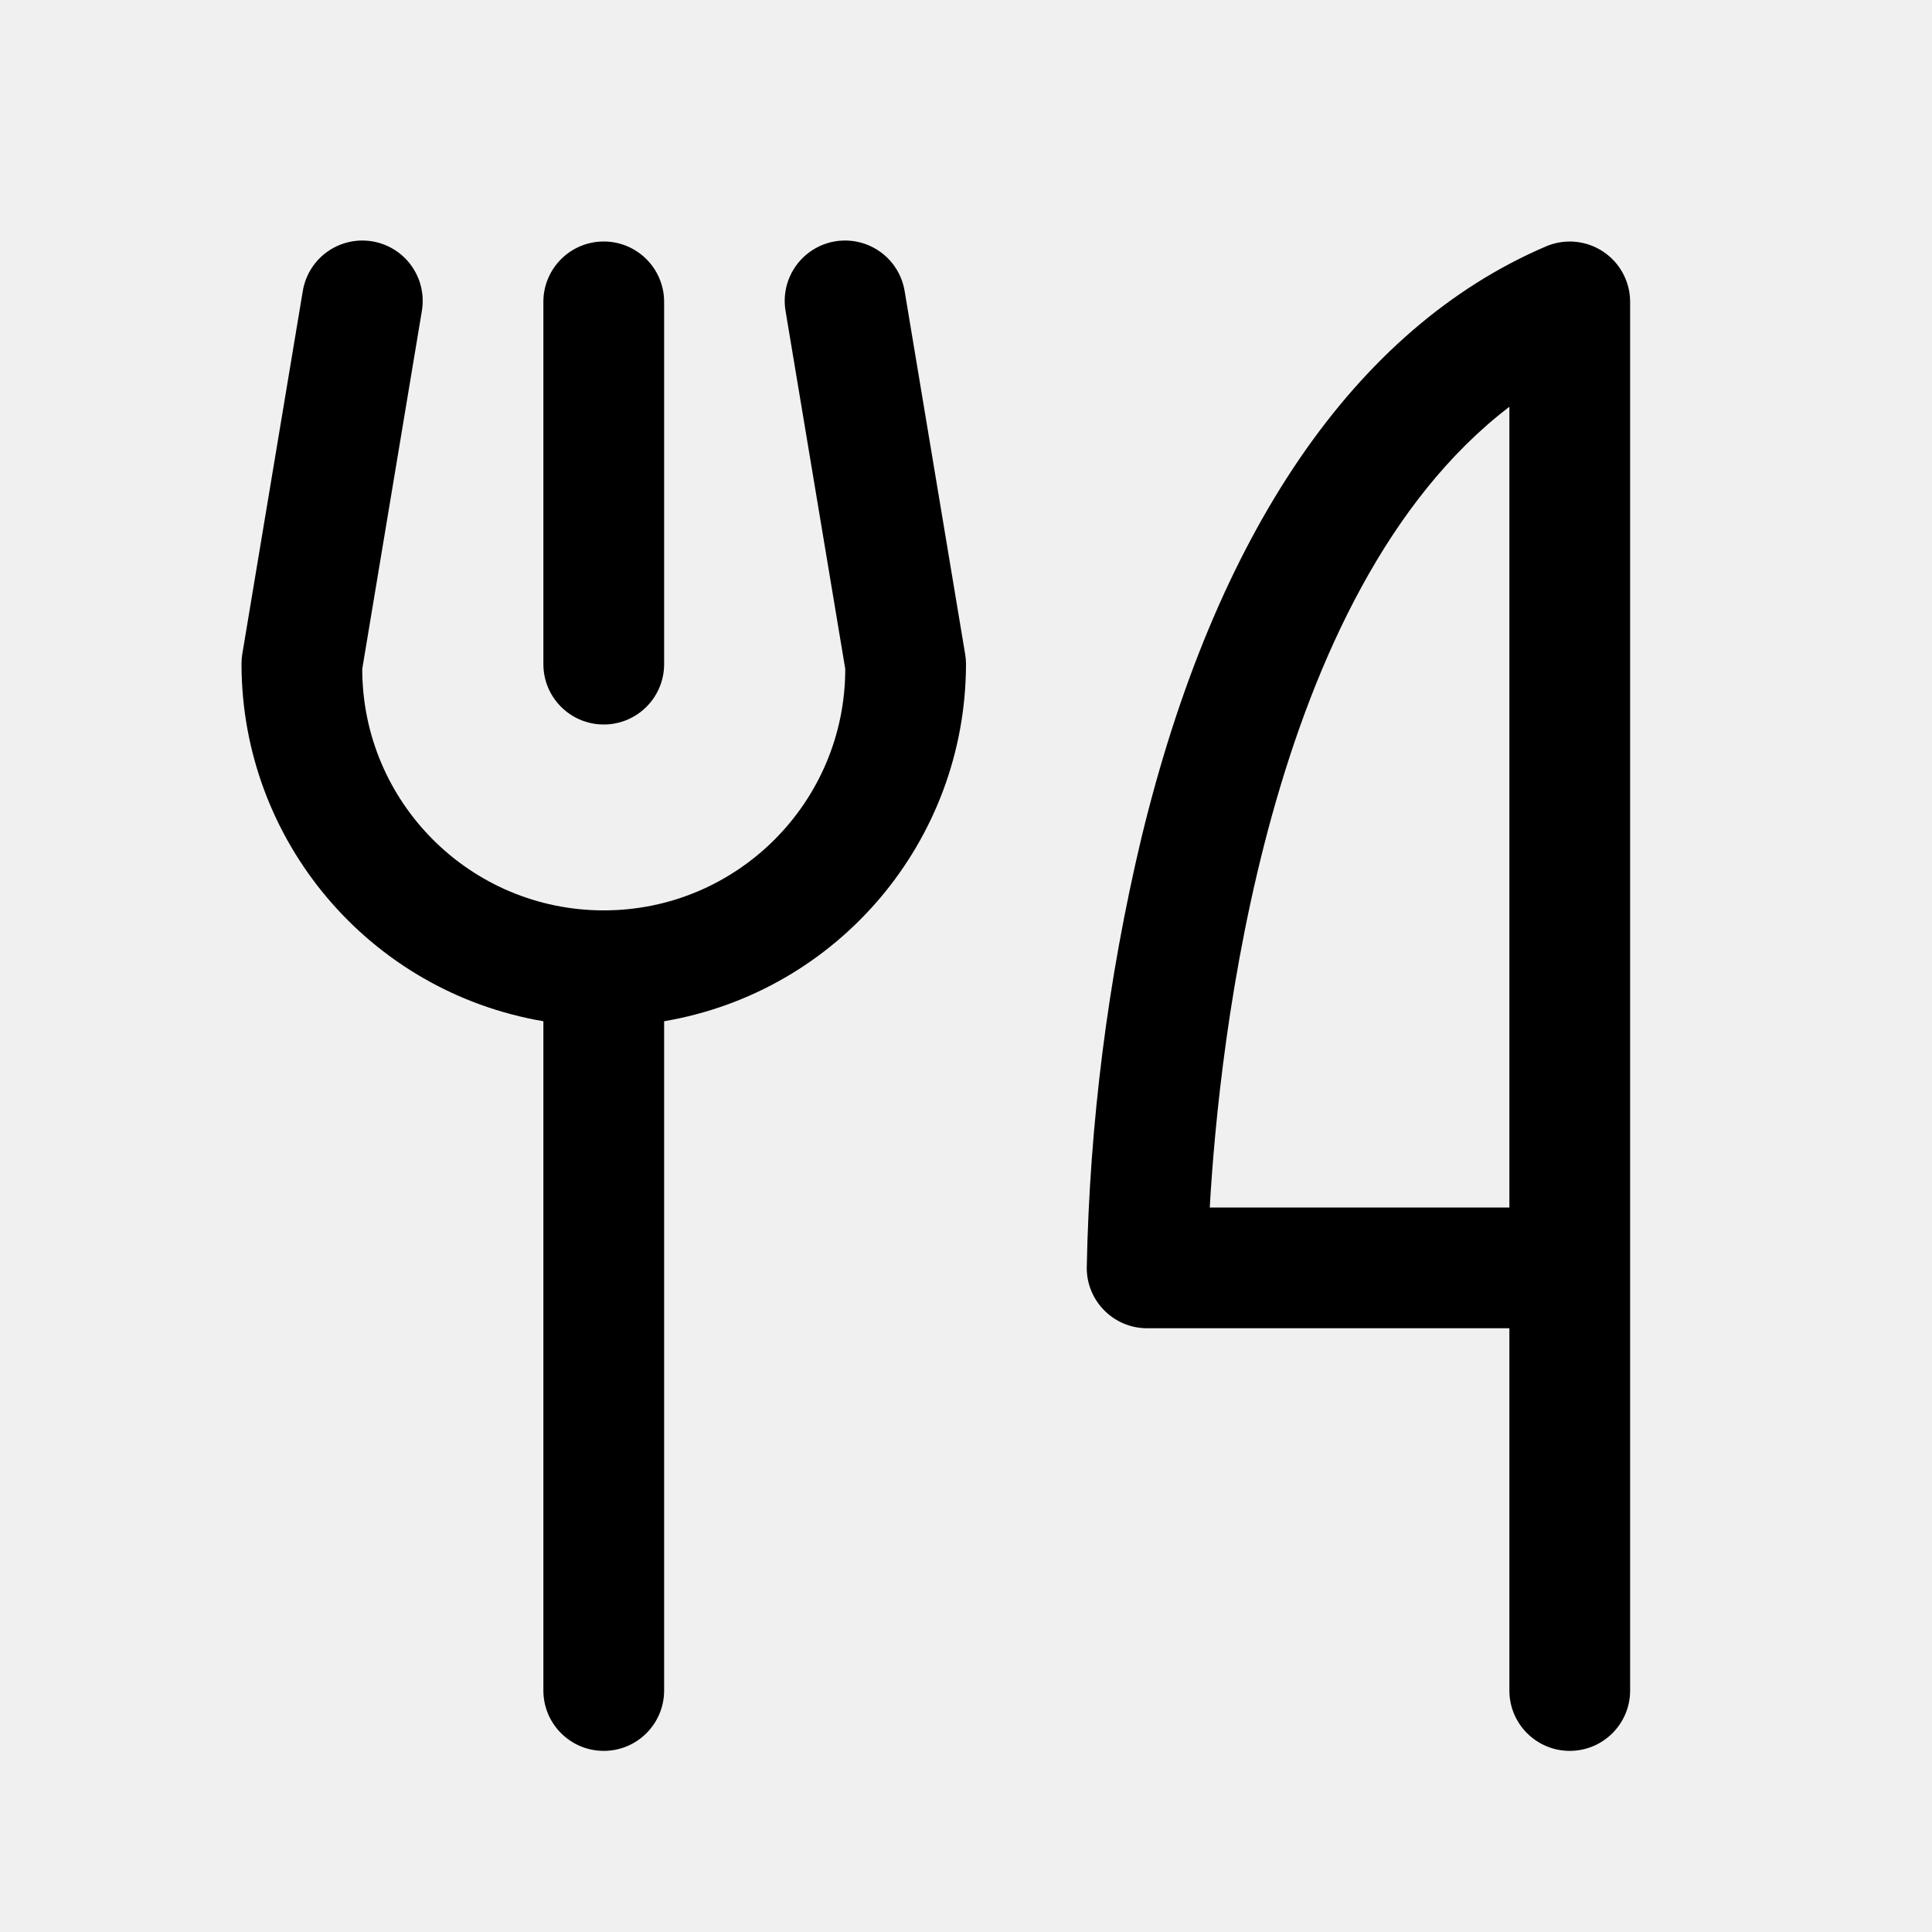
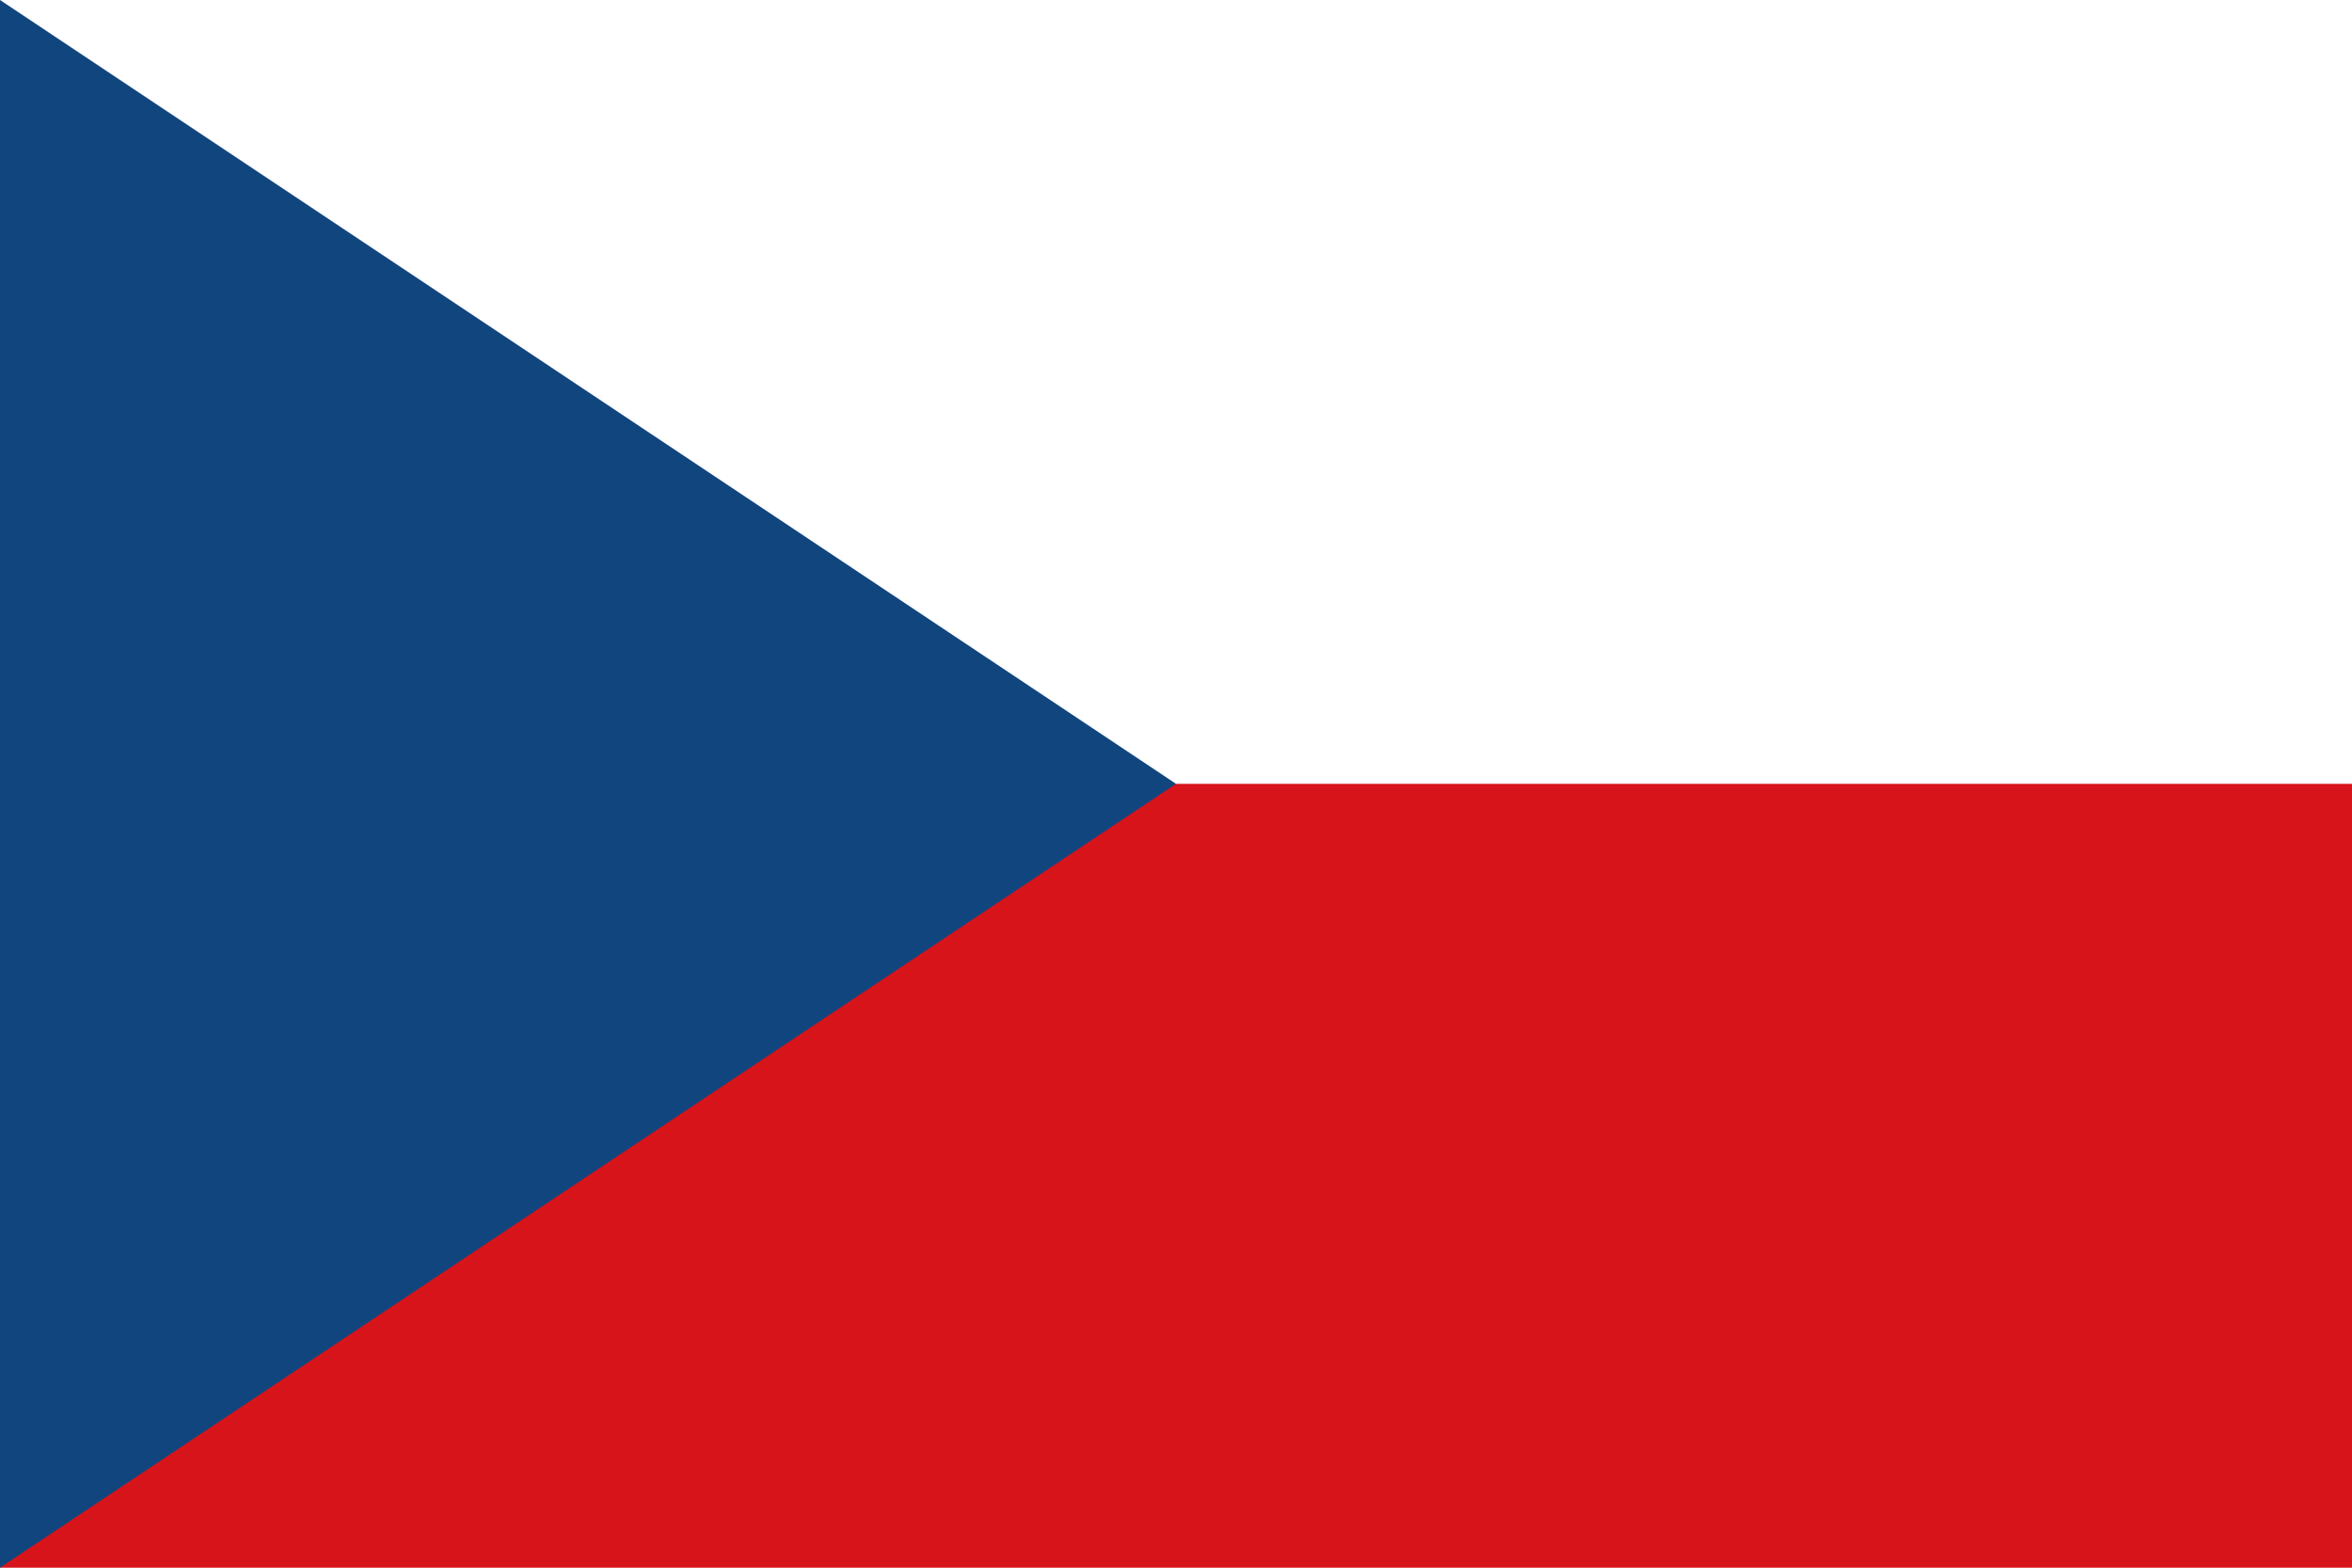
- <svg xmlns="http://www.w3.org/2000/svg" width="1em" height="1em" viewBox="0 0 256 256">
-   <path fill="#000000" d="M72 88V40a8 8 0 0 1 16 0v48a8 8 0 0 1-16 0m144-48v184a8 8 0 0 1-16 0v-48h-48a8 8 0 0 1-8-8a268.8 268.8 0 0 1 7.22-56.88c9.78-40.49 28.32-67.63 53.63-78.47A8 8 0 0 1 216 40m-16 13.9c-32.17 24.57-38.47 84.42-39.7 106.1H200Zm-80.11-15.21a8 8 0 1 0-15.78 2.63L112 88.63a32 32 0 0 1-64 0l7.88-47.31a8 8 0 1 0-15.78-2.63l-8 48A8 8 0 0 0 32 88a48.07 48.07 0 0 0 40 47.32V224a8 8 0 0 0 16 0v-88.68A48.07 48.07 0 0 0 128 88a8 8 0 0 0-.11-1.31Z" />
+ <svg xmlns="http://www.w3.org/2000/svg" viewBox="0 0 900 600">
+   <rect width="900" height="600" fill="#d7141a" />
+   <rect width="900" height="300" fill="#fff" />
+   <path d="M 450,300 0,0 V 600 z" fill="#11457e" />
</svg>
